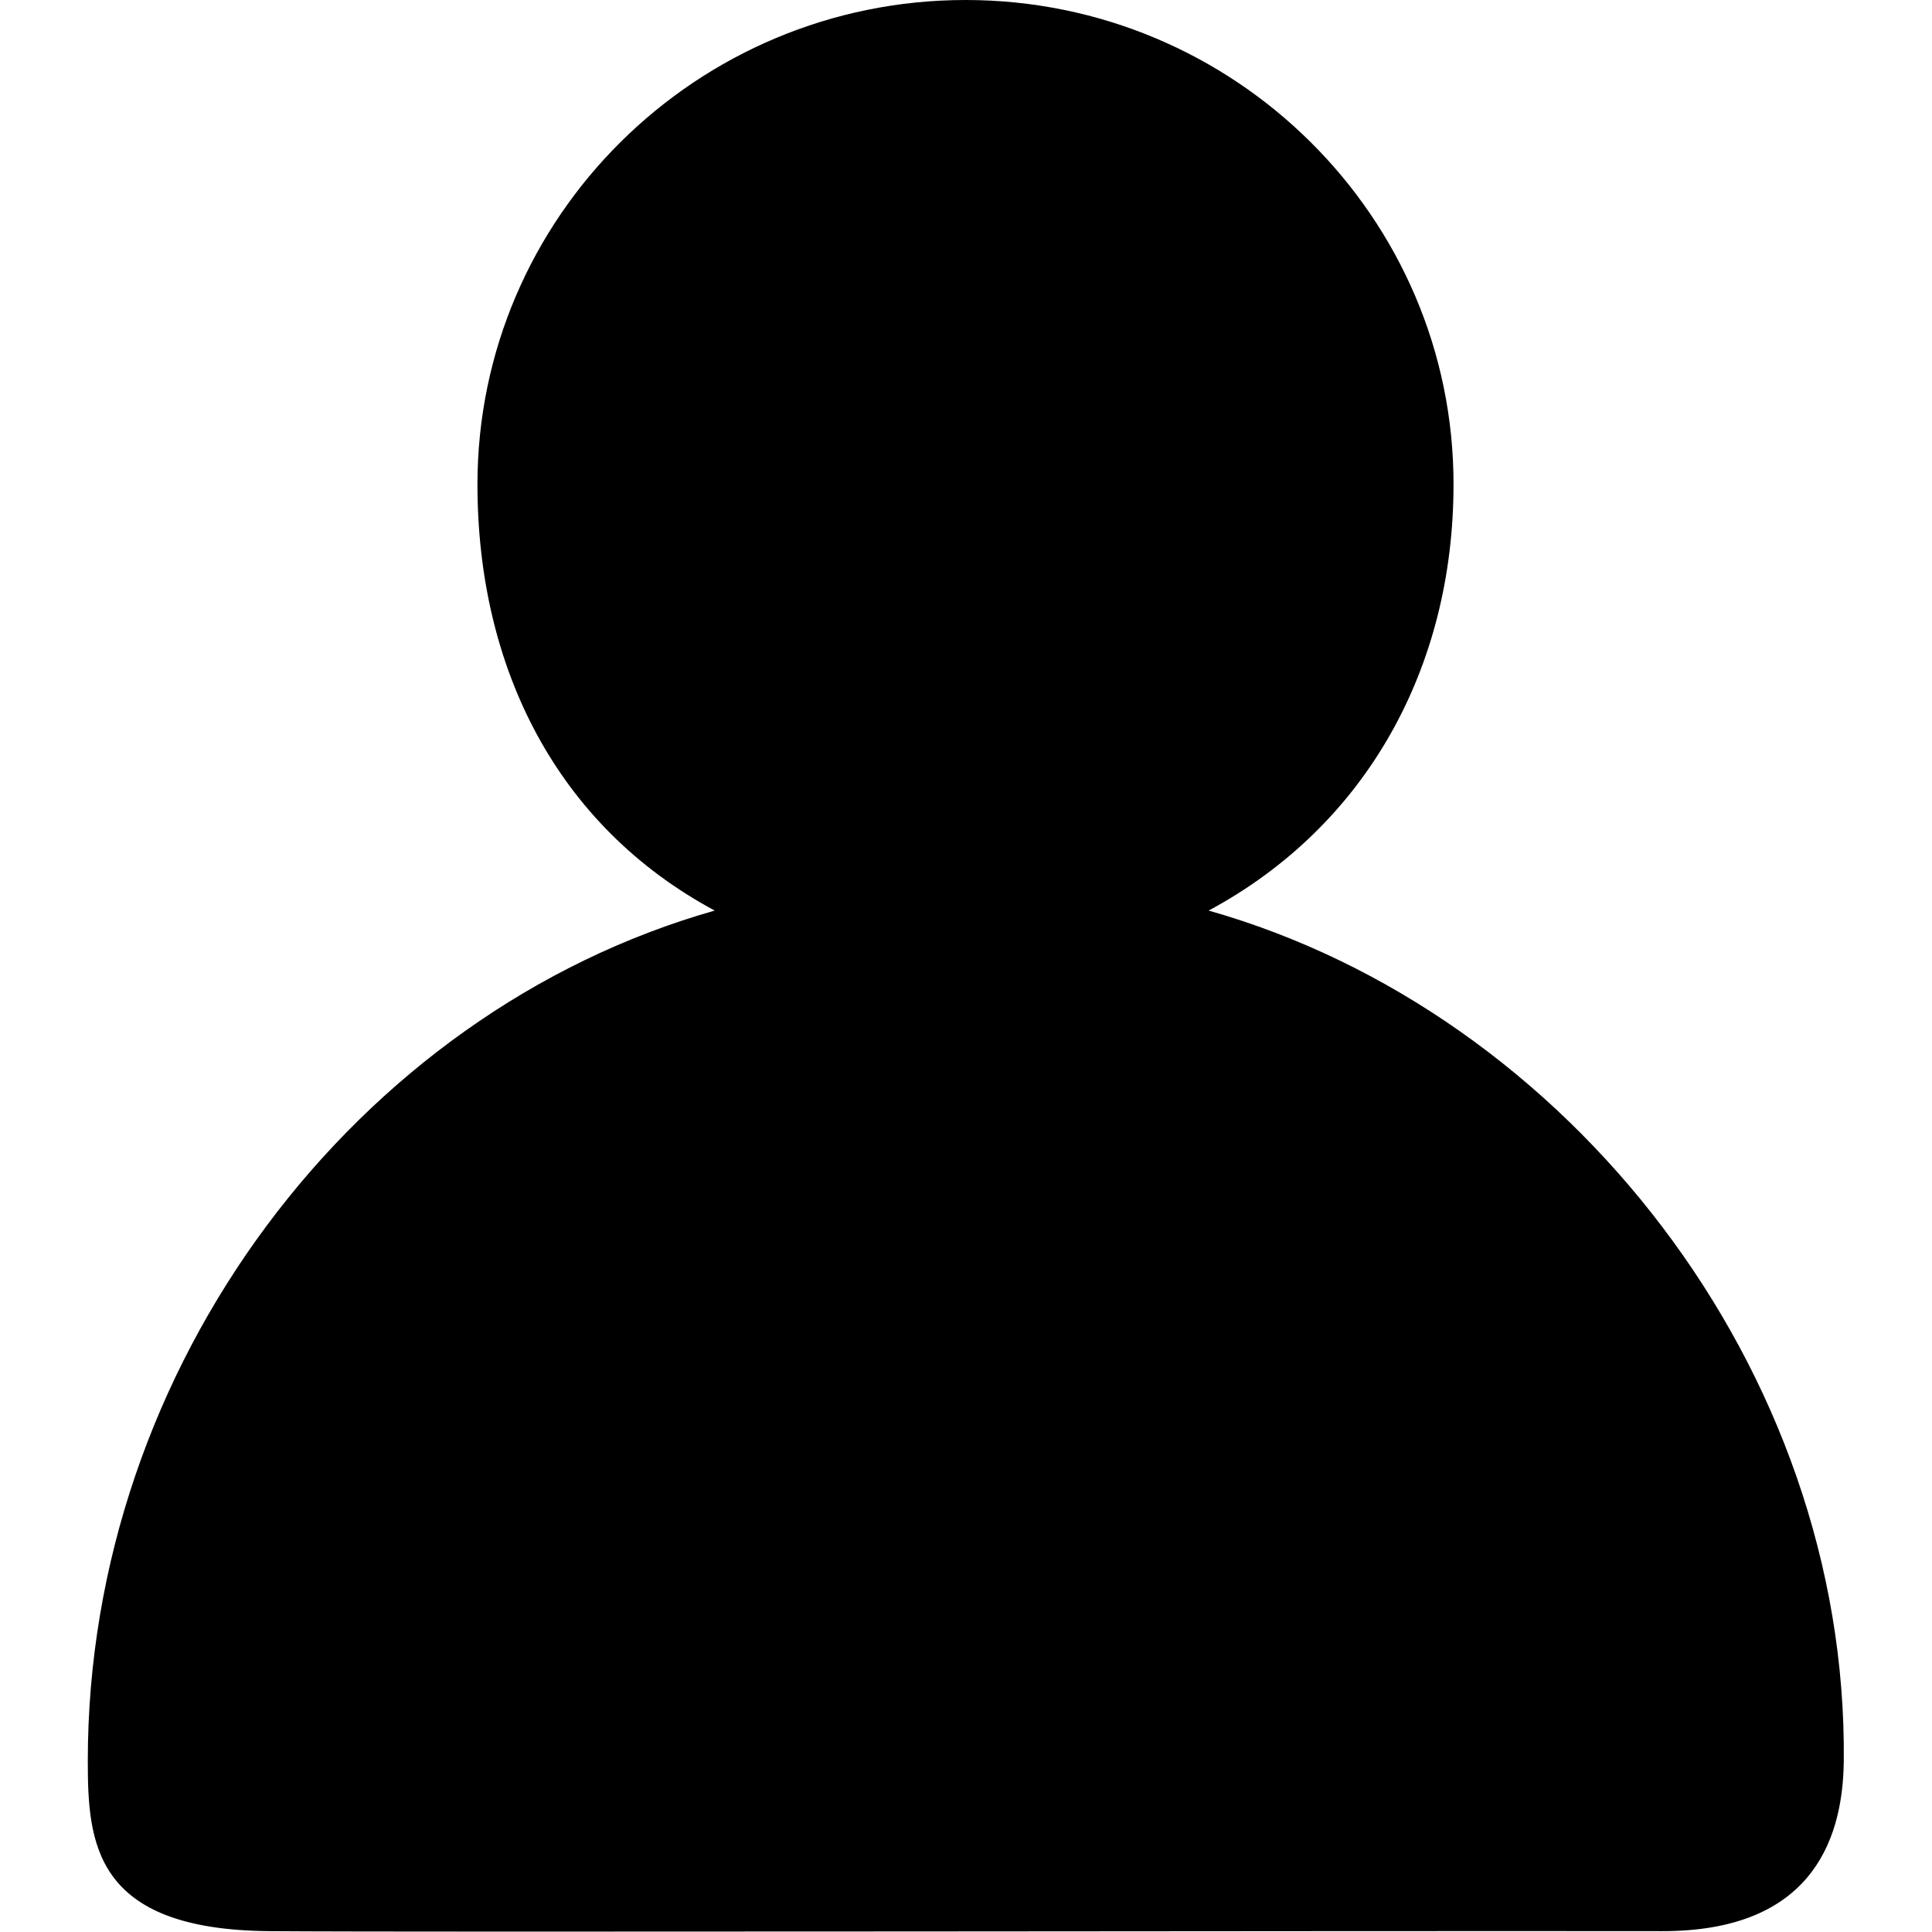
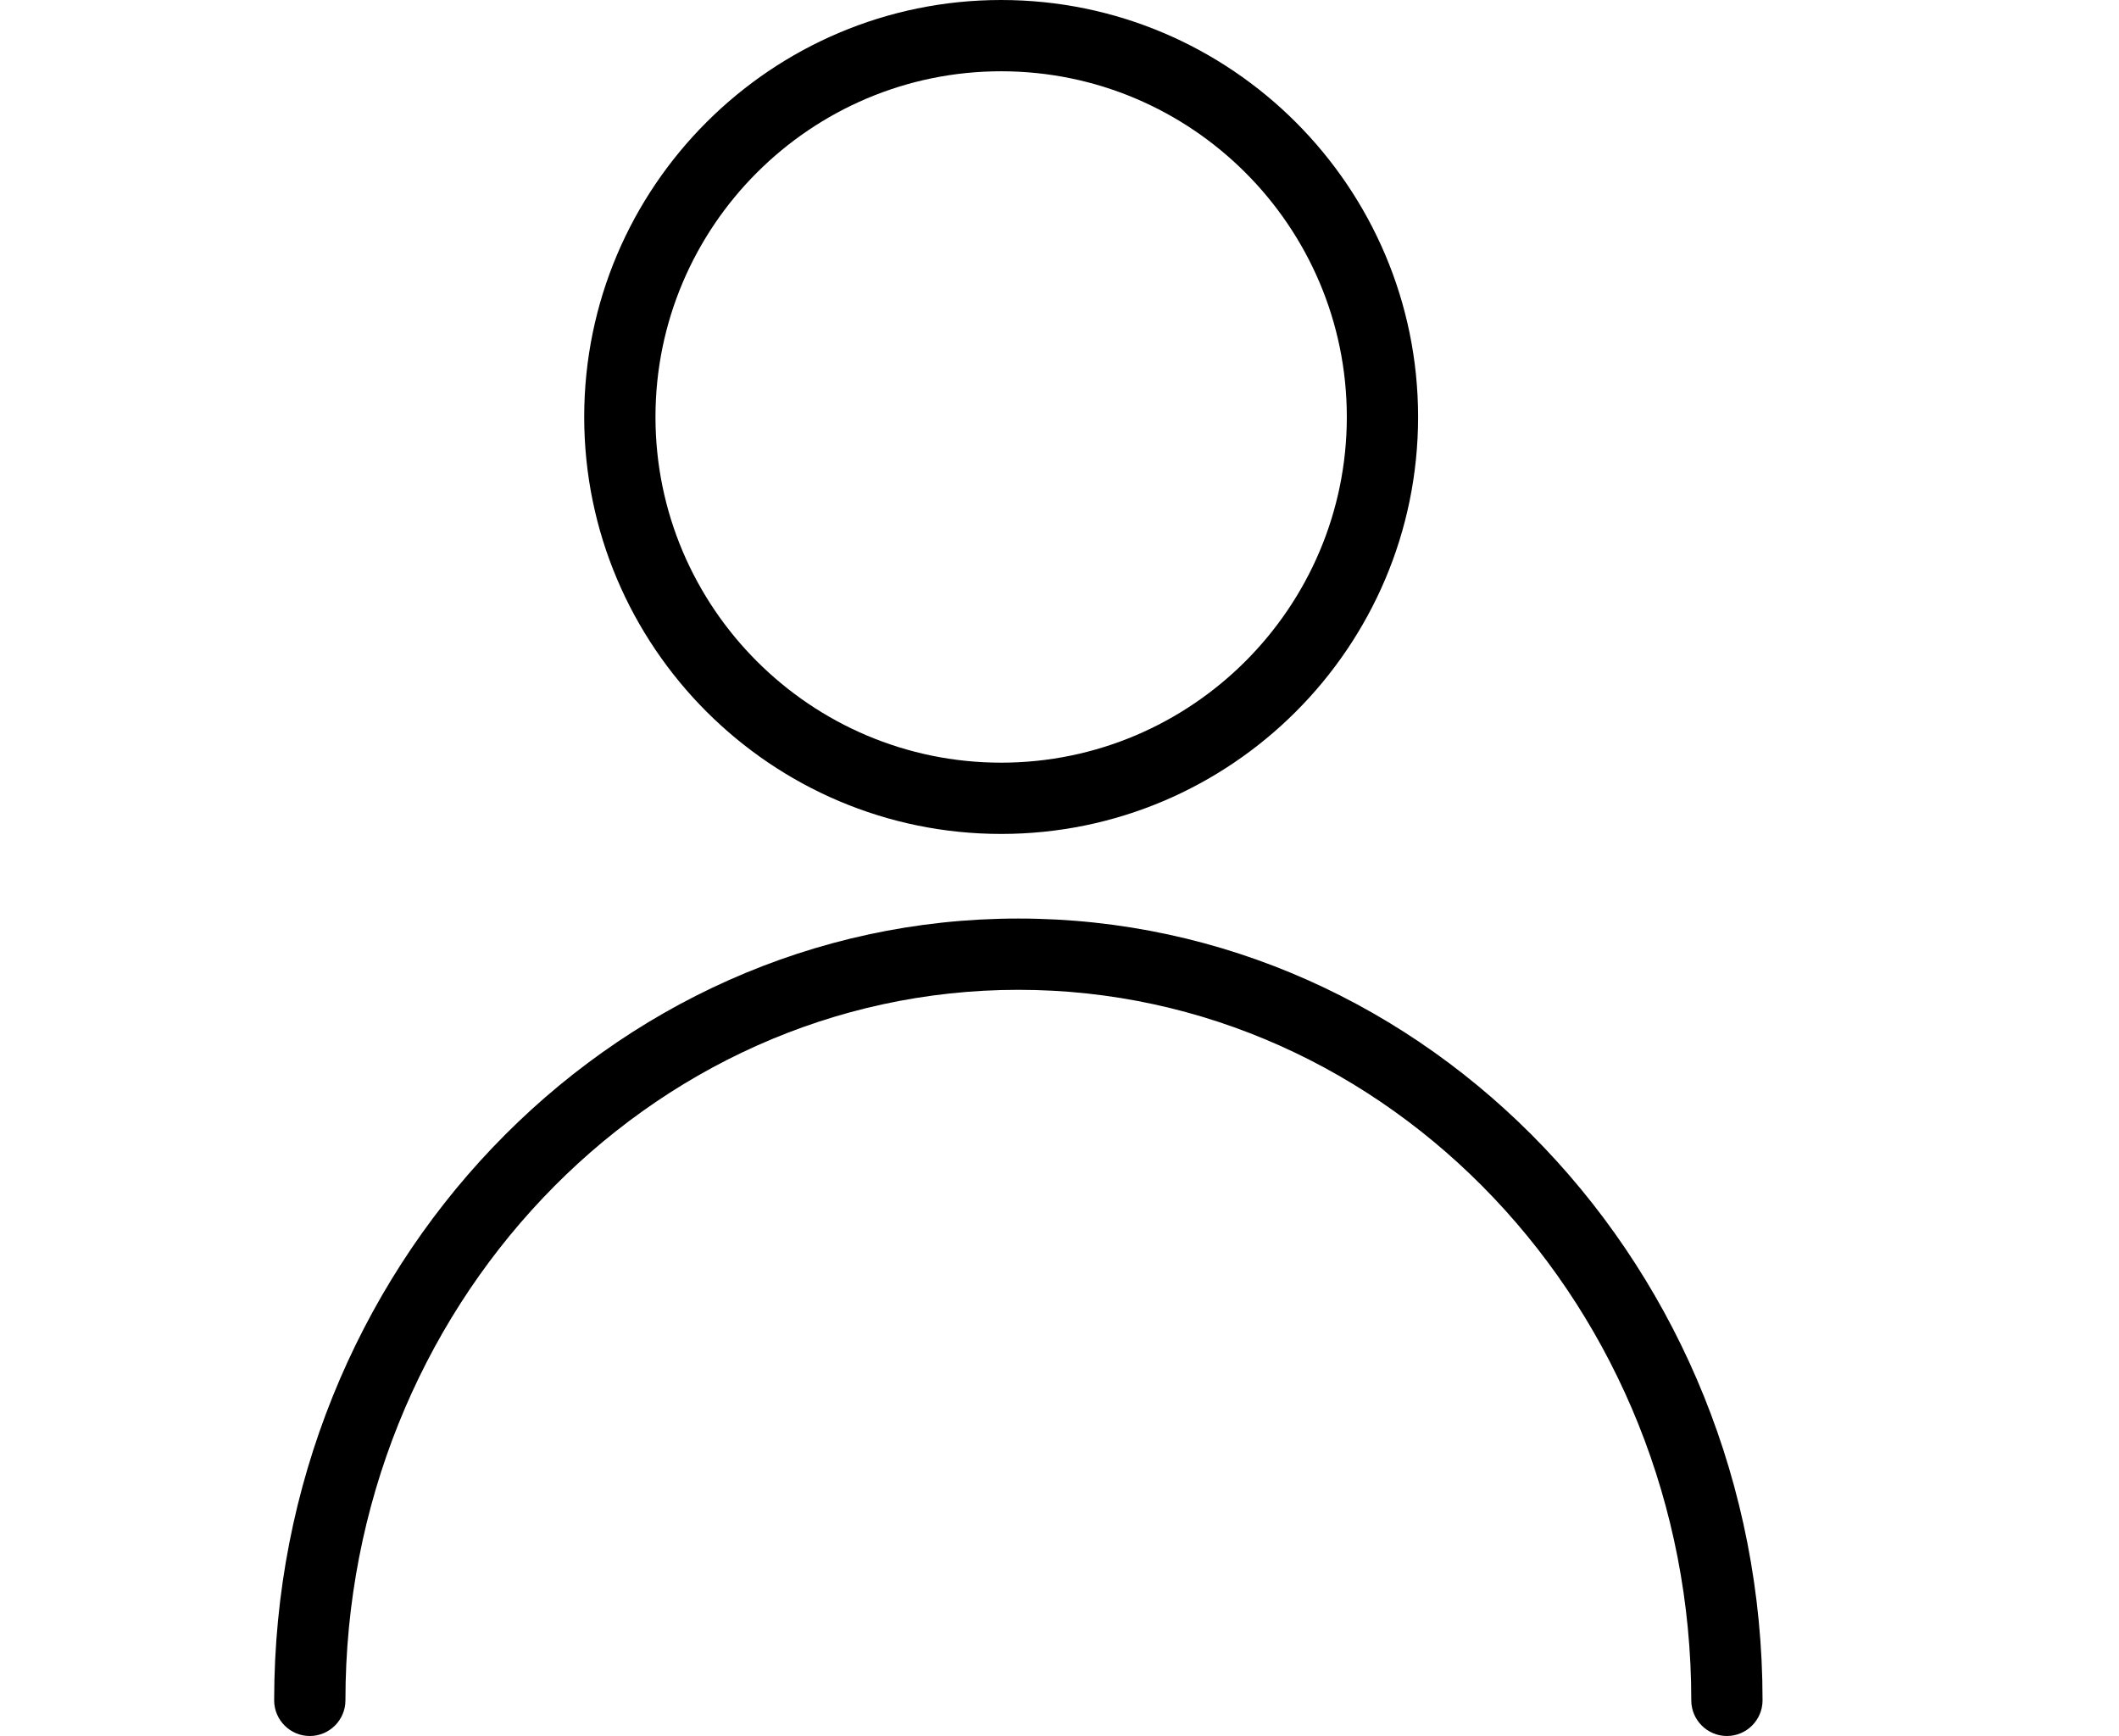
- <svg xmlns="http://www.w3.org/2000/svg" t="1535764916550" class="icon" style="" viewBox="0 0 1024 1024" version="1.1" p-id="14035" width="200" height="200">
+ <svg xmlns="http://www.w3.org/2000/svg" t="1541648945754" class="icon" style="" viewBox="0 0 1250 1024" version="1.1" p-id="1851" width="244.141" height="200">
  <defs>
    <style type="text/css" />
  </defs>
-   <path d="M640.609 482.621c83.764-45 129.788-128.904 129.788-225.884C770.49 115.176 654.43 0 511.799 0c-142.678 0-258.738 115.176-258.738 256.737 0 97.073 41.975 180.884 125.739 225.884C188.469 536.649 46.535 724.001 46.535 933.179c0 43.418 3.025 89.674 96.375 90.372 83.299 0.651 565.92-0.233 738.055 0 76.458 0.093 95.863-45.046 96.282-90.372 2.001-207.27-145.982-396.483-336.639-450.558z" p-id="14036" />
+   <path d="M590.577 491.909c-135.561 0-245.954-110.394-245.954-245.954 0-135.704 110.394-245.954 245.954-245.954 135.704 0 245.954 110.394 245.954 245.954 0 135.704-110.394 245.954-245.954 245.954z m0-449.868c-112.395 0-203.913 91.518-203.913 203.913s91.518 203.913 203.913 203.913 203.913-91.518 203.913-203.913S702.972 42.041 590.577 42.041zM1018.709 1024c-11.583 0-21.021-9.438-21.021-21.021 0-231.083-178.031-419.124-396.959-419.124-218.928 0-396.959 188.041-396.959 419.124 0 11.583-9.438 21.021-21.021 21.021s-21.021-9.438-21.021-21.021c0-254.248 196.907-461.165 439-461.165s439 206.916 439 461.165c0 11.583-9.438 21.021-21.021 21.021z" fill="" p-id="1852" />
</svg>
